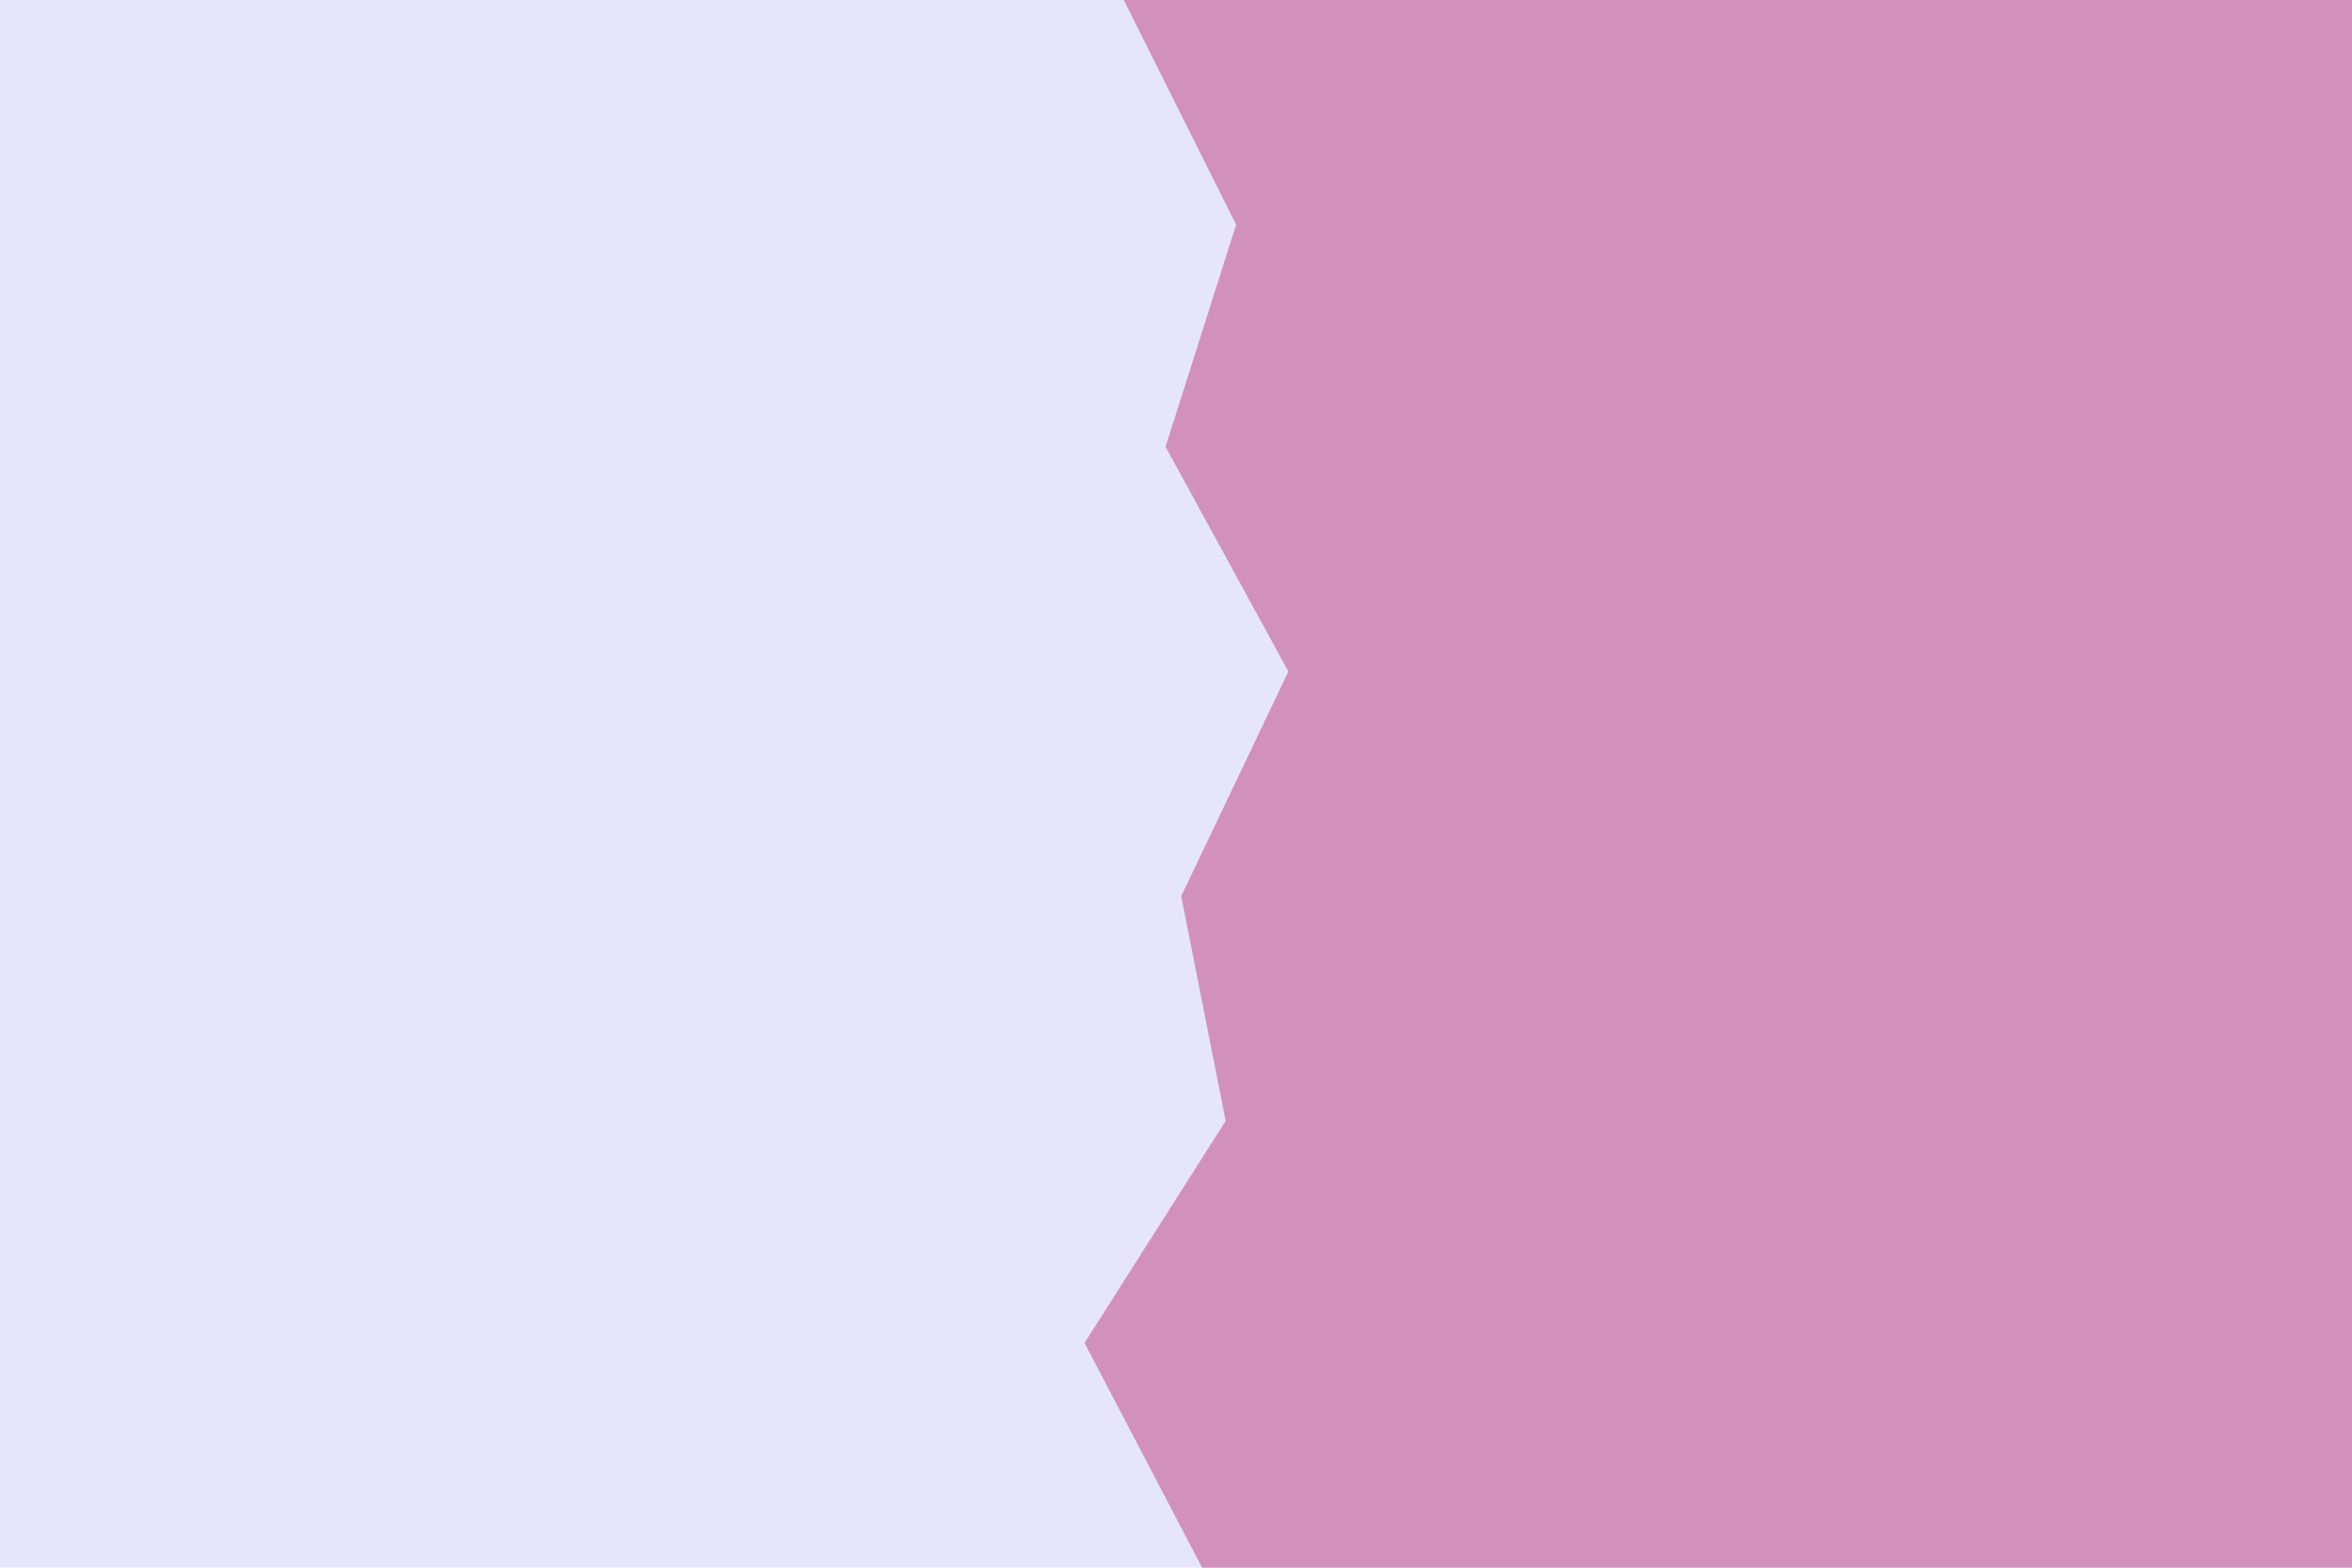
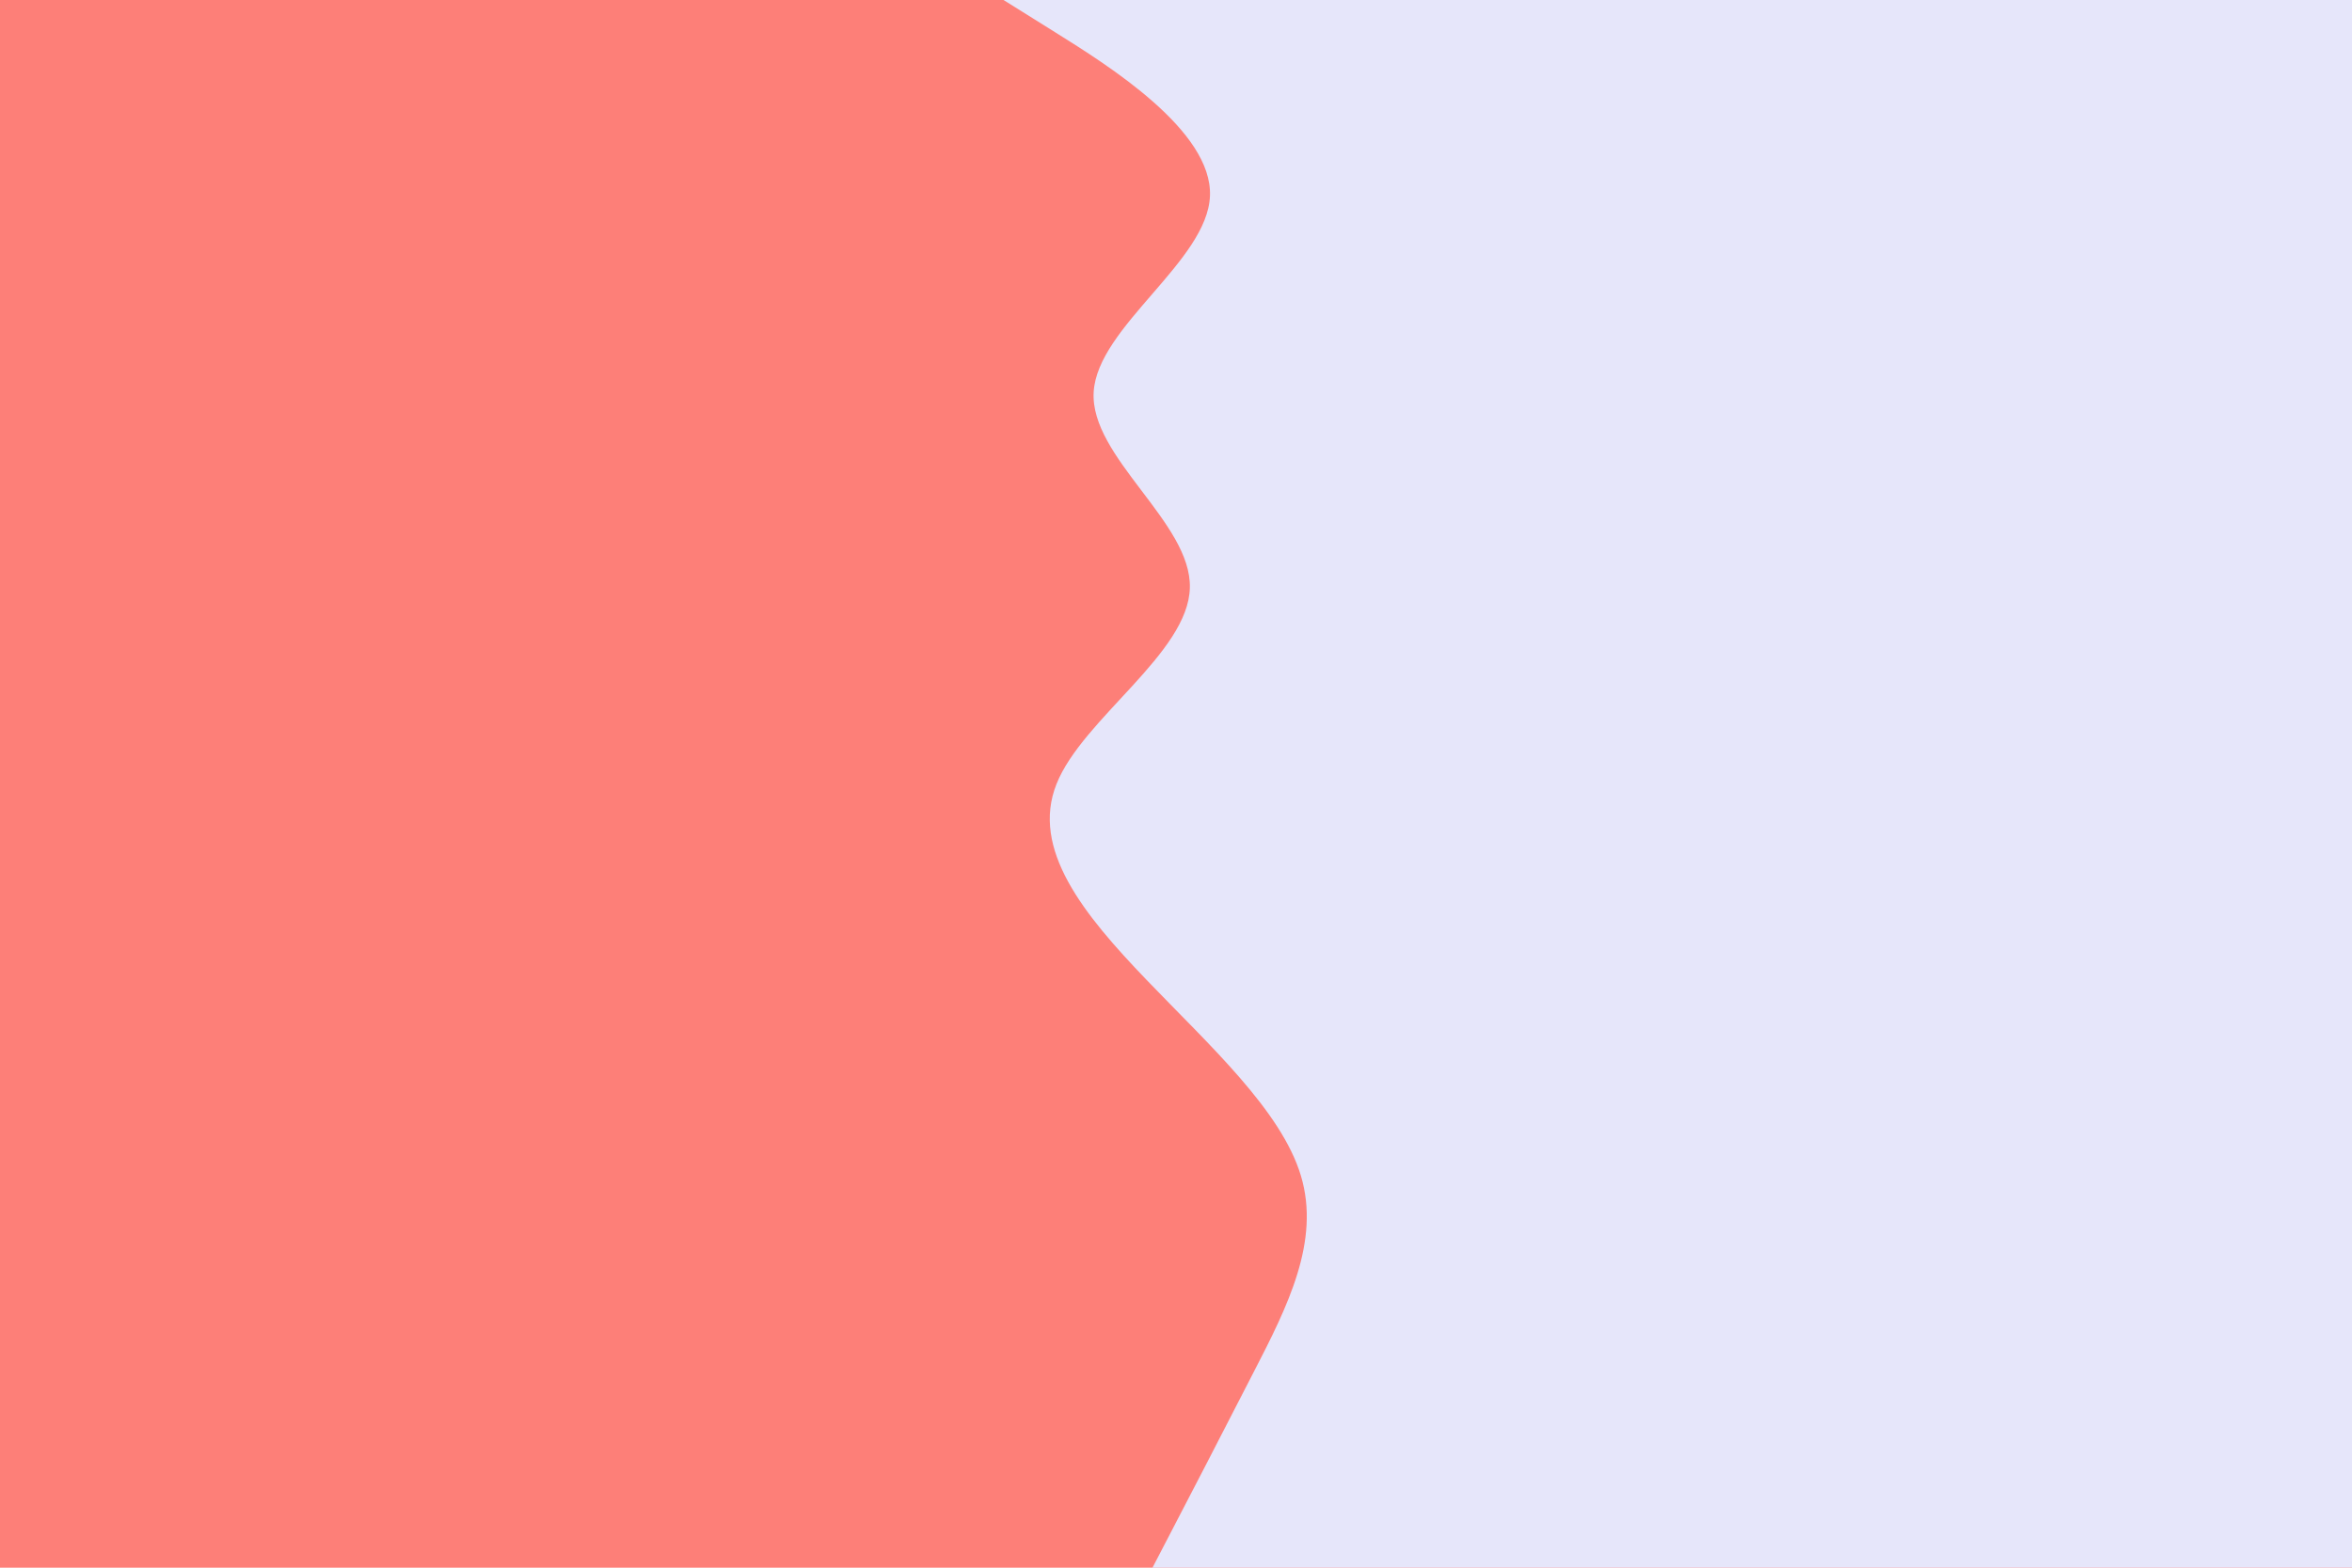
<svg xmlns="http://www.w3.org/2000/svg" id="visual" viewBox="0 0 900 600" width="900" height="600" version="1.1">
-   <rect x="0" y="0" width="900" height="600" fill="#E6E6FA" />
-   <path d="M460 600L415 514L469 429L452 343L493 257L446 171L473 86L430 0L900 0L900 86L900 171L900 257L900 343L900 429L900 514L900 600Z" fill="#D291BC" stroke-linecap="square" stroke-linejoin="bevel" />
+   <rect x="0" y="0" width="900" height="600" fill="#fd7f78" />
+   <path d="M441 600L447.5 587.5C454 575 467 550 479.8 525C492.7 500 505.3 475 497.8 450C490.3 425 462.7 400 438.7 375C414.7 350 394.3 325 404.3 300C414.3 275 454.7 250 455.3 225C456 200 417 175 418.5 150C420 125 462 100 463 75C464 50 424 25 404 12.5L384 0L900 0L900 12.5C900 25 900 50 900 75C900 100 900 125 900 150C900 175 900 200 900 225C900 250 900 275 900 300C900 325 900 350 900 375C900 400 900 425 900 450C900 475 900 500 900 525C900 550 900 575 900 587.5L900 600Z" fill="#E6E6FA" stroke-linecap="round" stroke-linejoin="miter" />
</svg>
